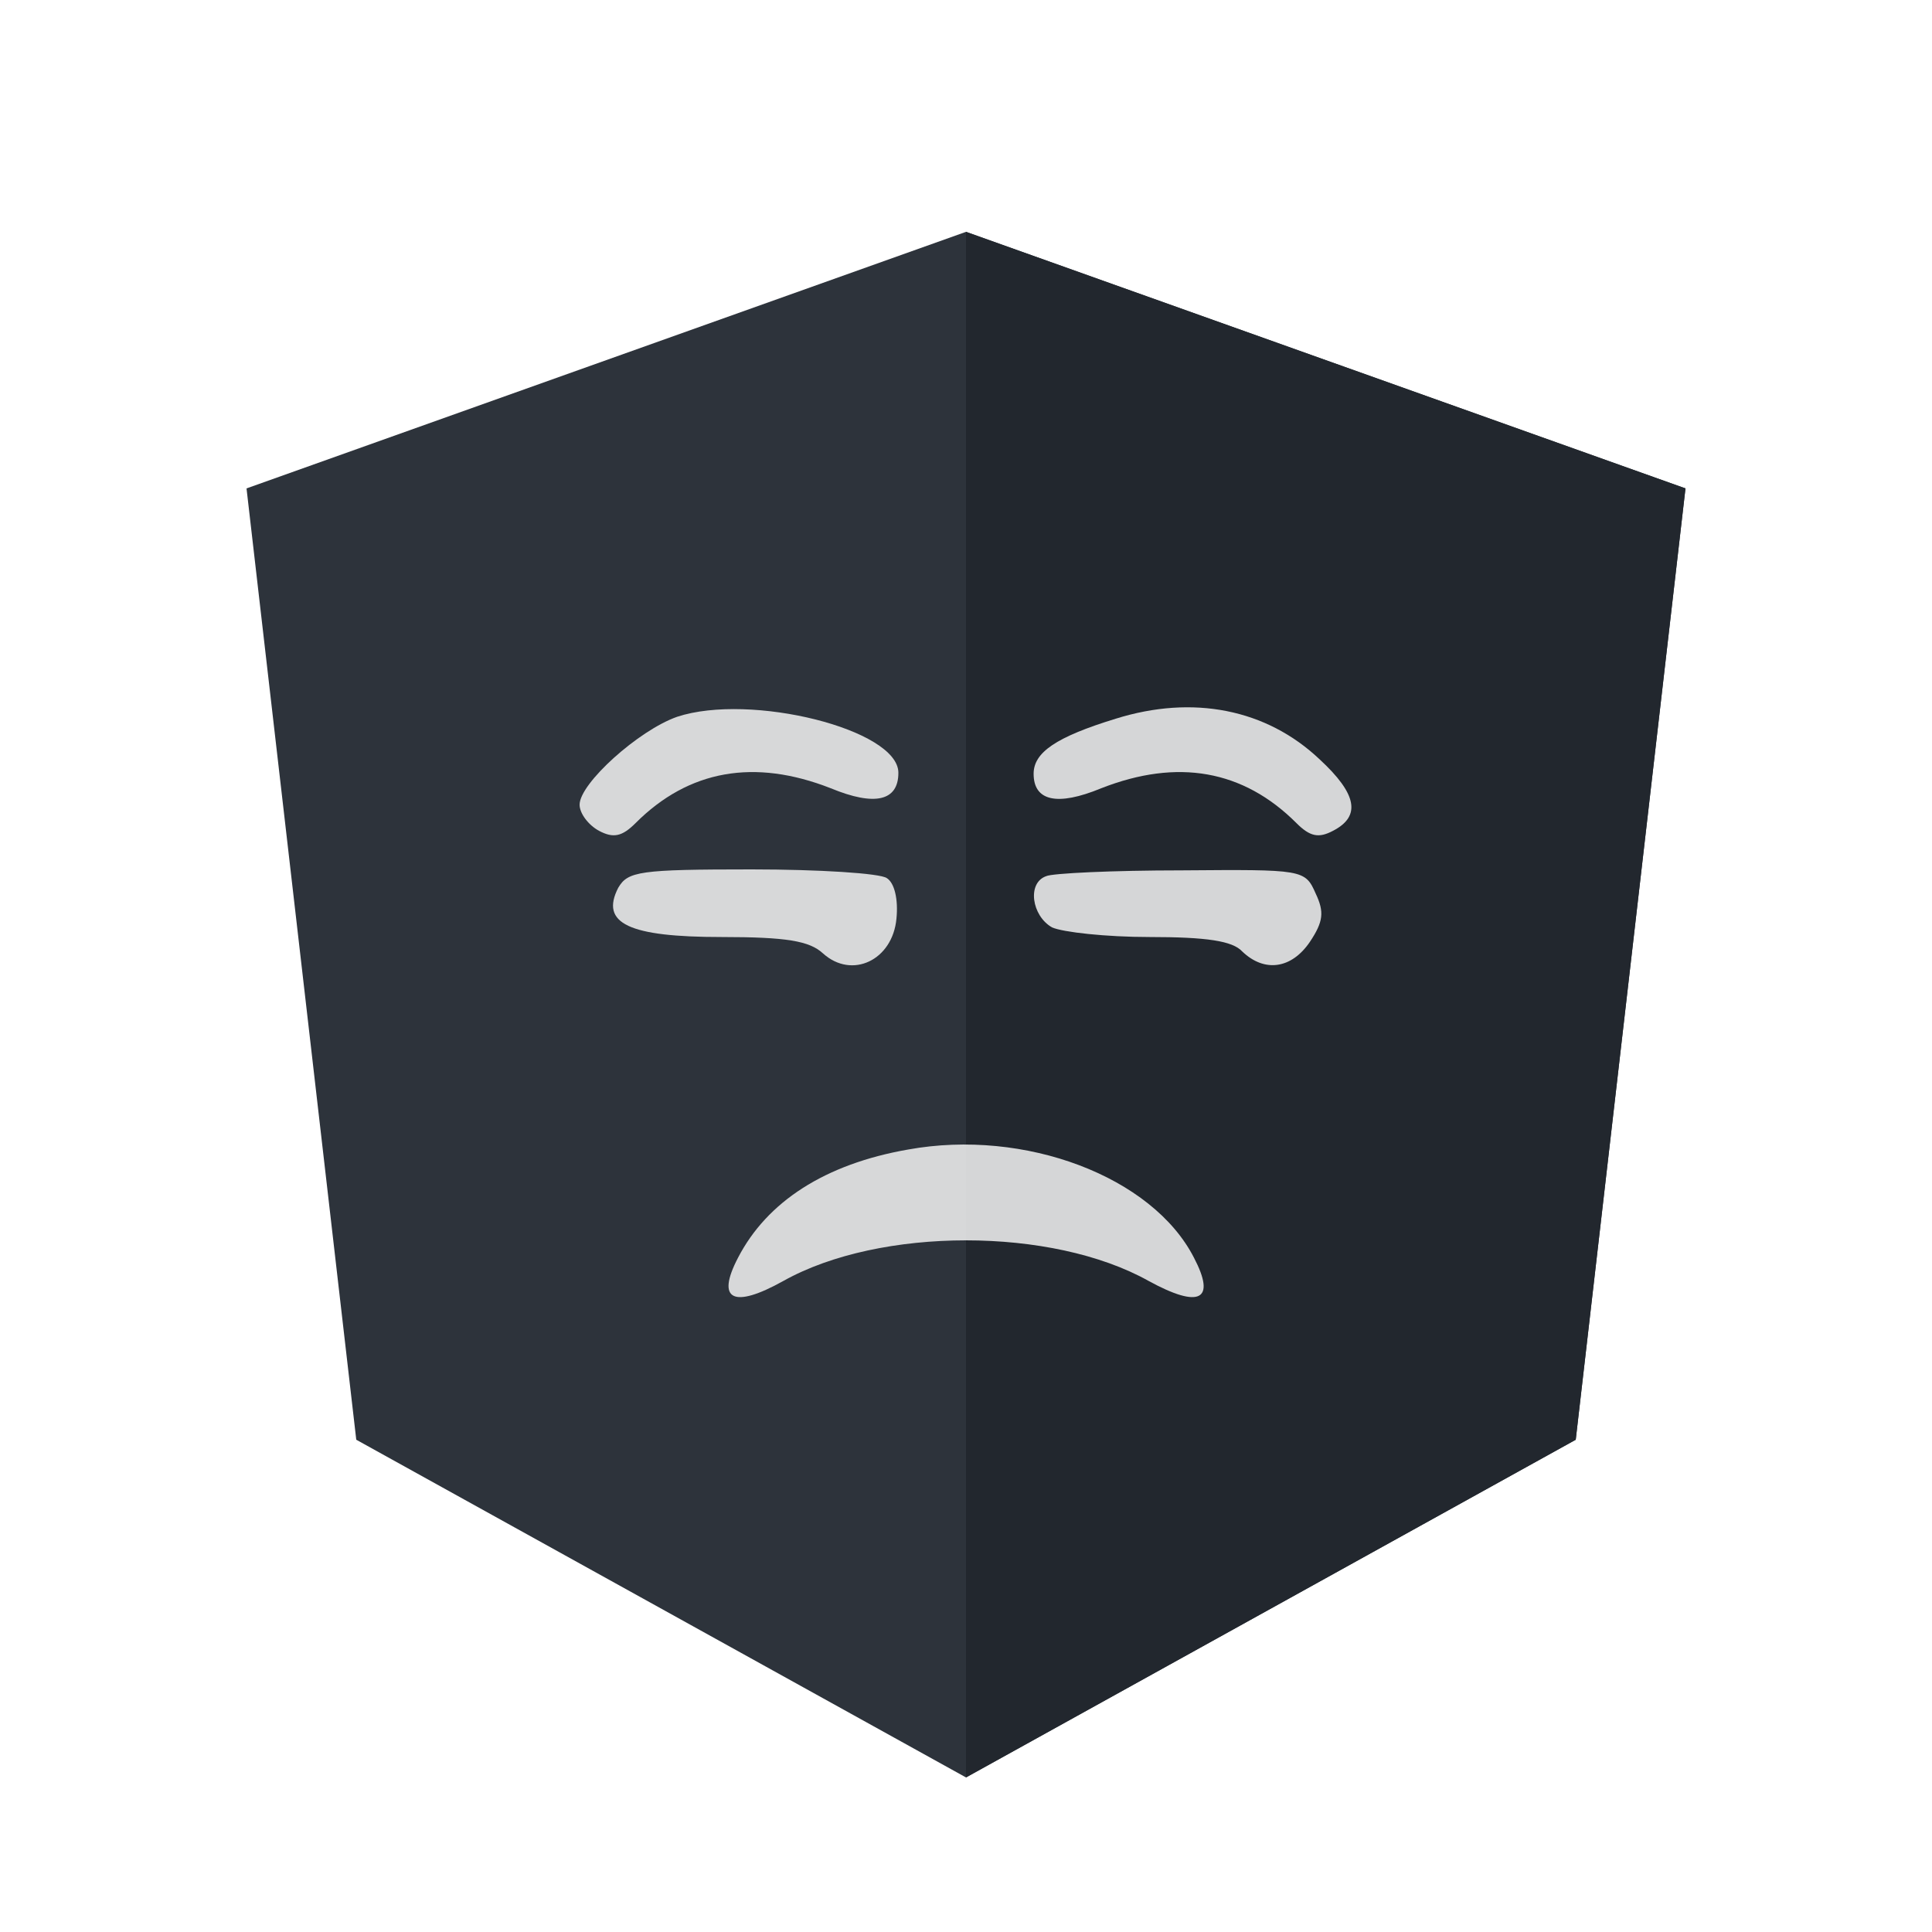
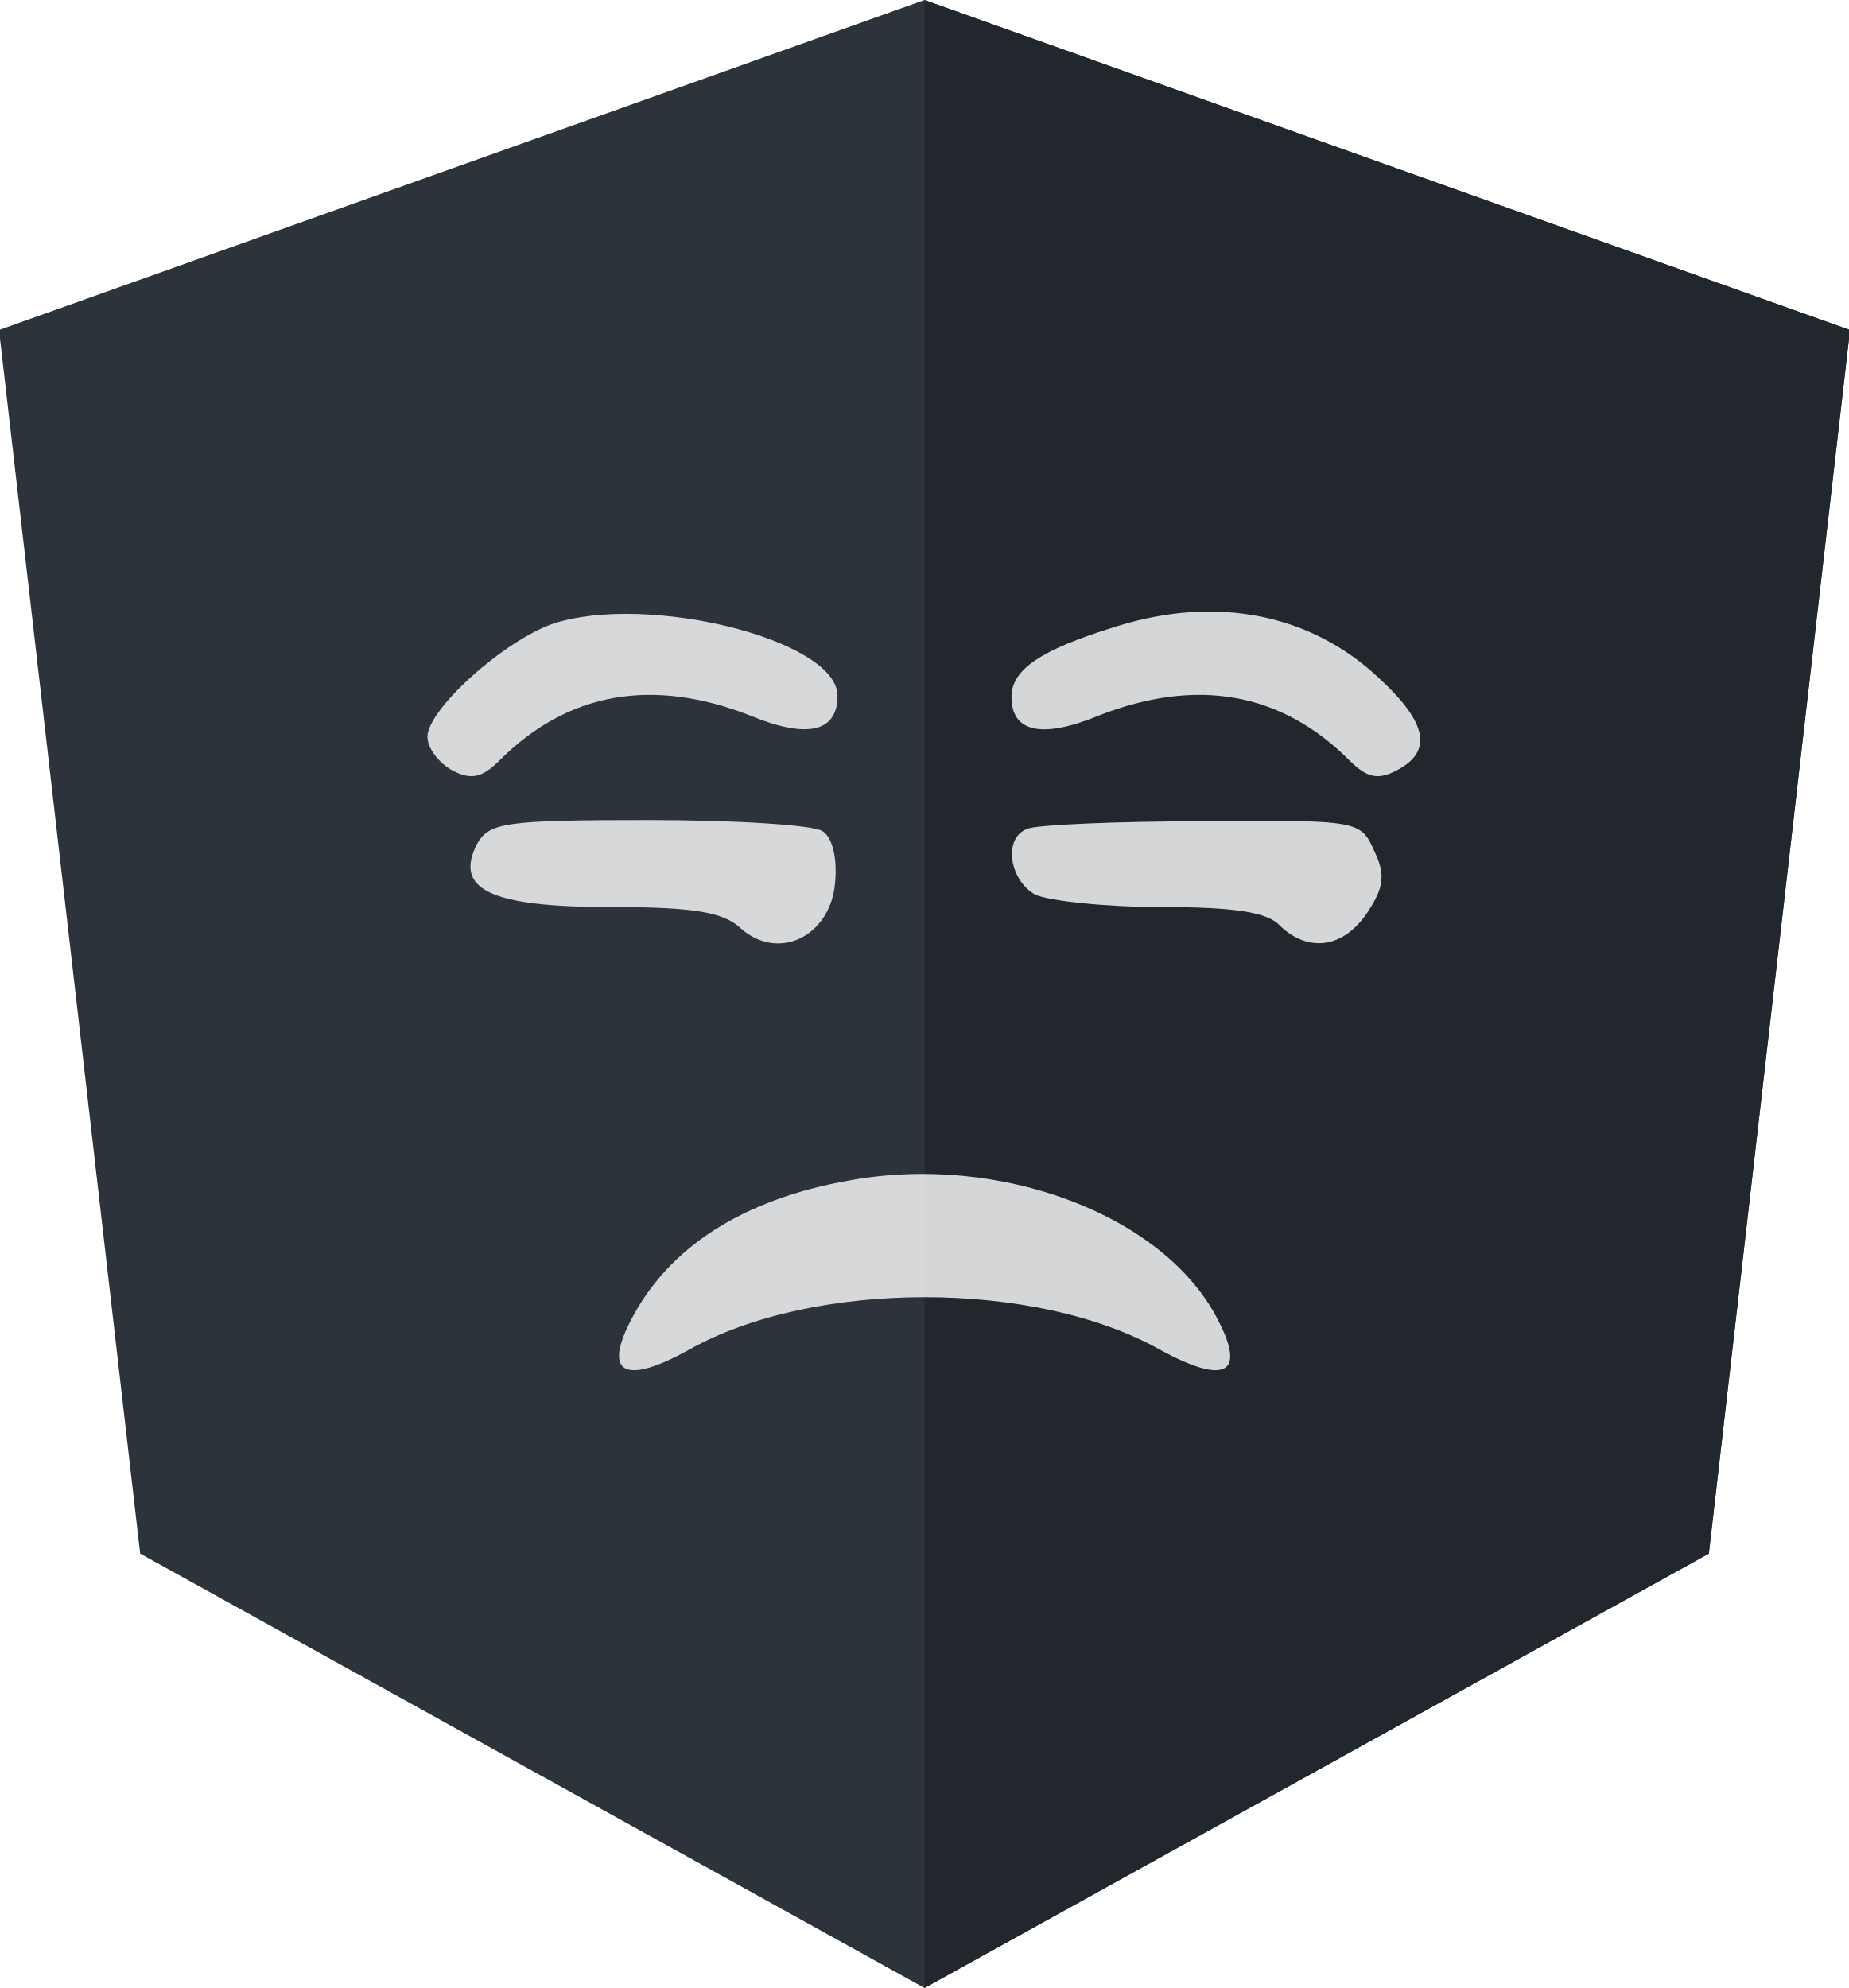
- <svg xmlns="http://www.w3.org/2000/svg" version="1.1" id="Layer_1" x="0px" y="0px" viewBox="0 0 250 250" style="enable-background:new 0 0 250 250;" xml:space="preserve">
+ <svg xmlns="http://www.w3.org/2000/svg" version="1.1" id="Layer_1" x="0px" y="0px" viewBox="0 0 186 200" style="enable-background:new 0 0 186 200;" xml:space="preserve">
  <style type="text/css">
		.shield__left {
			fill: #2d333b;
		}

		.shield__right{
			fill: #22272e;
		}

		.face {
			fill: rgb(245, 245, 245);
			opacity: 0.85;
		}
	</style>
-   <g>
+   <g transform="translate(-32,-30)">
    <polygon class="shield__left" points="125,30 125,30 125,30 31.9,63.2 46.1,186.3 125,230 125,230 125,230 203.9,186.3 218.1,63.2  " />
    <polygon class="shield__right" points="125,30 125,52.2 125,52.1 125,153.4 125,153.4 125,230 125,230 203.9,186.3 218.1,63.2 125,30  " />
  </g>
-   <g transform="translate(50,200) scale(0.125,-0.125)" stroke="none">
+   <g transform="translate(18,170) scale(0.125,-0.125)" stroke="none">
    <path class="face" d="M301 858 c-40 -14 -101 -69 -101 -91 0 -9 9 -21 20 -27 15 -8 24 -6   38 8 55 55 123 67 202 36 46 -19 70 -13 70 16 0 45 -153 83 -229 58z" />
    <path class="face" d="M755 856 c-62 -19 -85 -35 -85 -57 0 -28 24 -34 70 -15 79 31 147 19   202 -36 14 -14 23 -16 38 -8 29 15 25 38 -14 74 -55 52 -131 67 -211 42z" />
    <path class="face" d="M240 681 c-19 -37 11 -51 107 -51 67 0 91 -4 105 -17 30 -27 72 -7   76 36 2 20 -2 37 -10 42 -7 5 -70 9 -140 9 -116 0 -128 -2 -138 -19z" />
    <path class="face" d="M683 693 c-20 -7 -15 -41 6 -53 11 -5 56 -10 101 -10 59 0 86 -4 96   -15 23 -22 51 -18 70 10 14 21 15 31 6 50 -11 25 -13 25 -139 24 -71 0 -134   -3 -140 -6z" />
    <path class="face" d="M540 410 c-86 -15 -146 -54 -176 -112 -23 -44 -5 -53 47 -24 100 56   278 56 378 0 53 -29 70 -20 47 24 -43 84 -175 134 -296 112z" />
  </g>
</svg>
